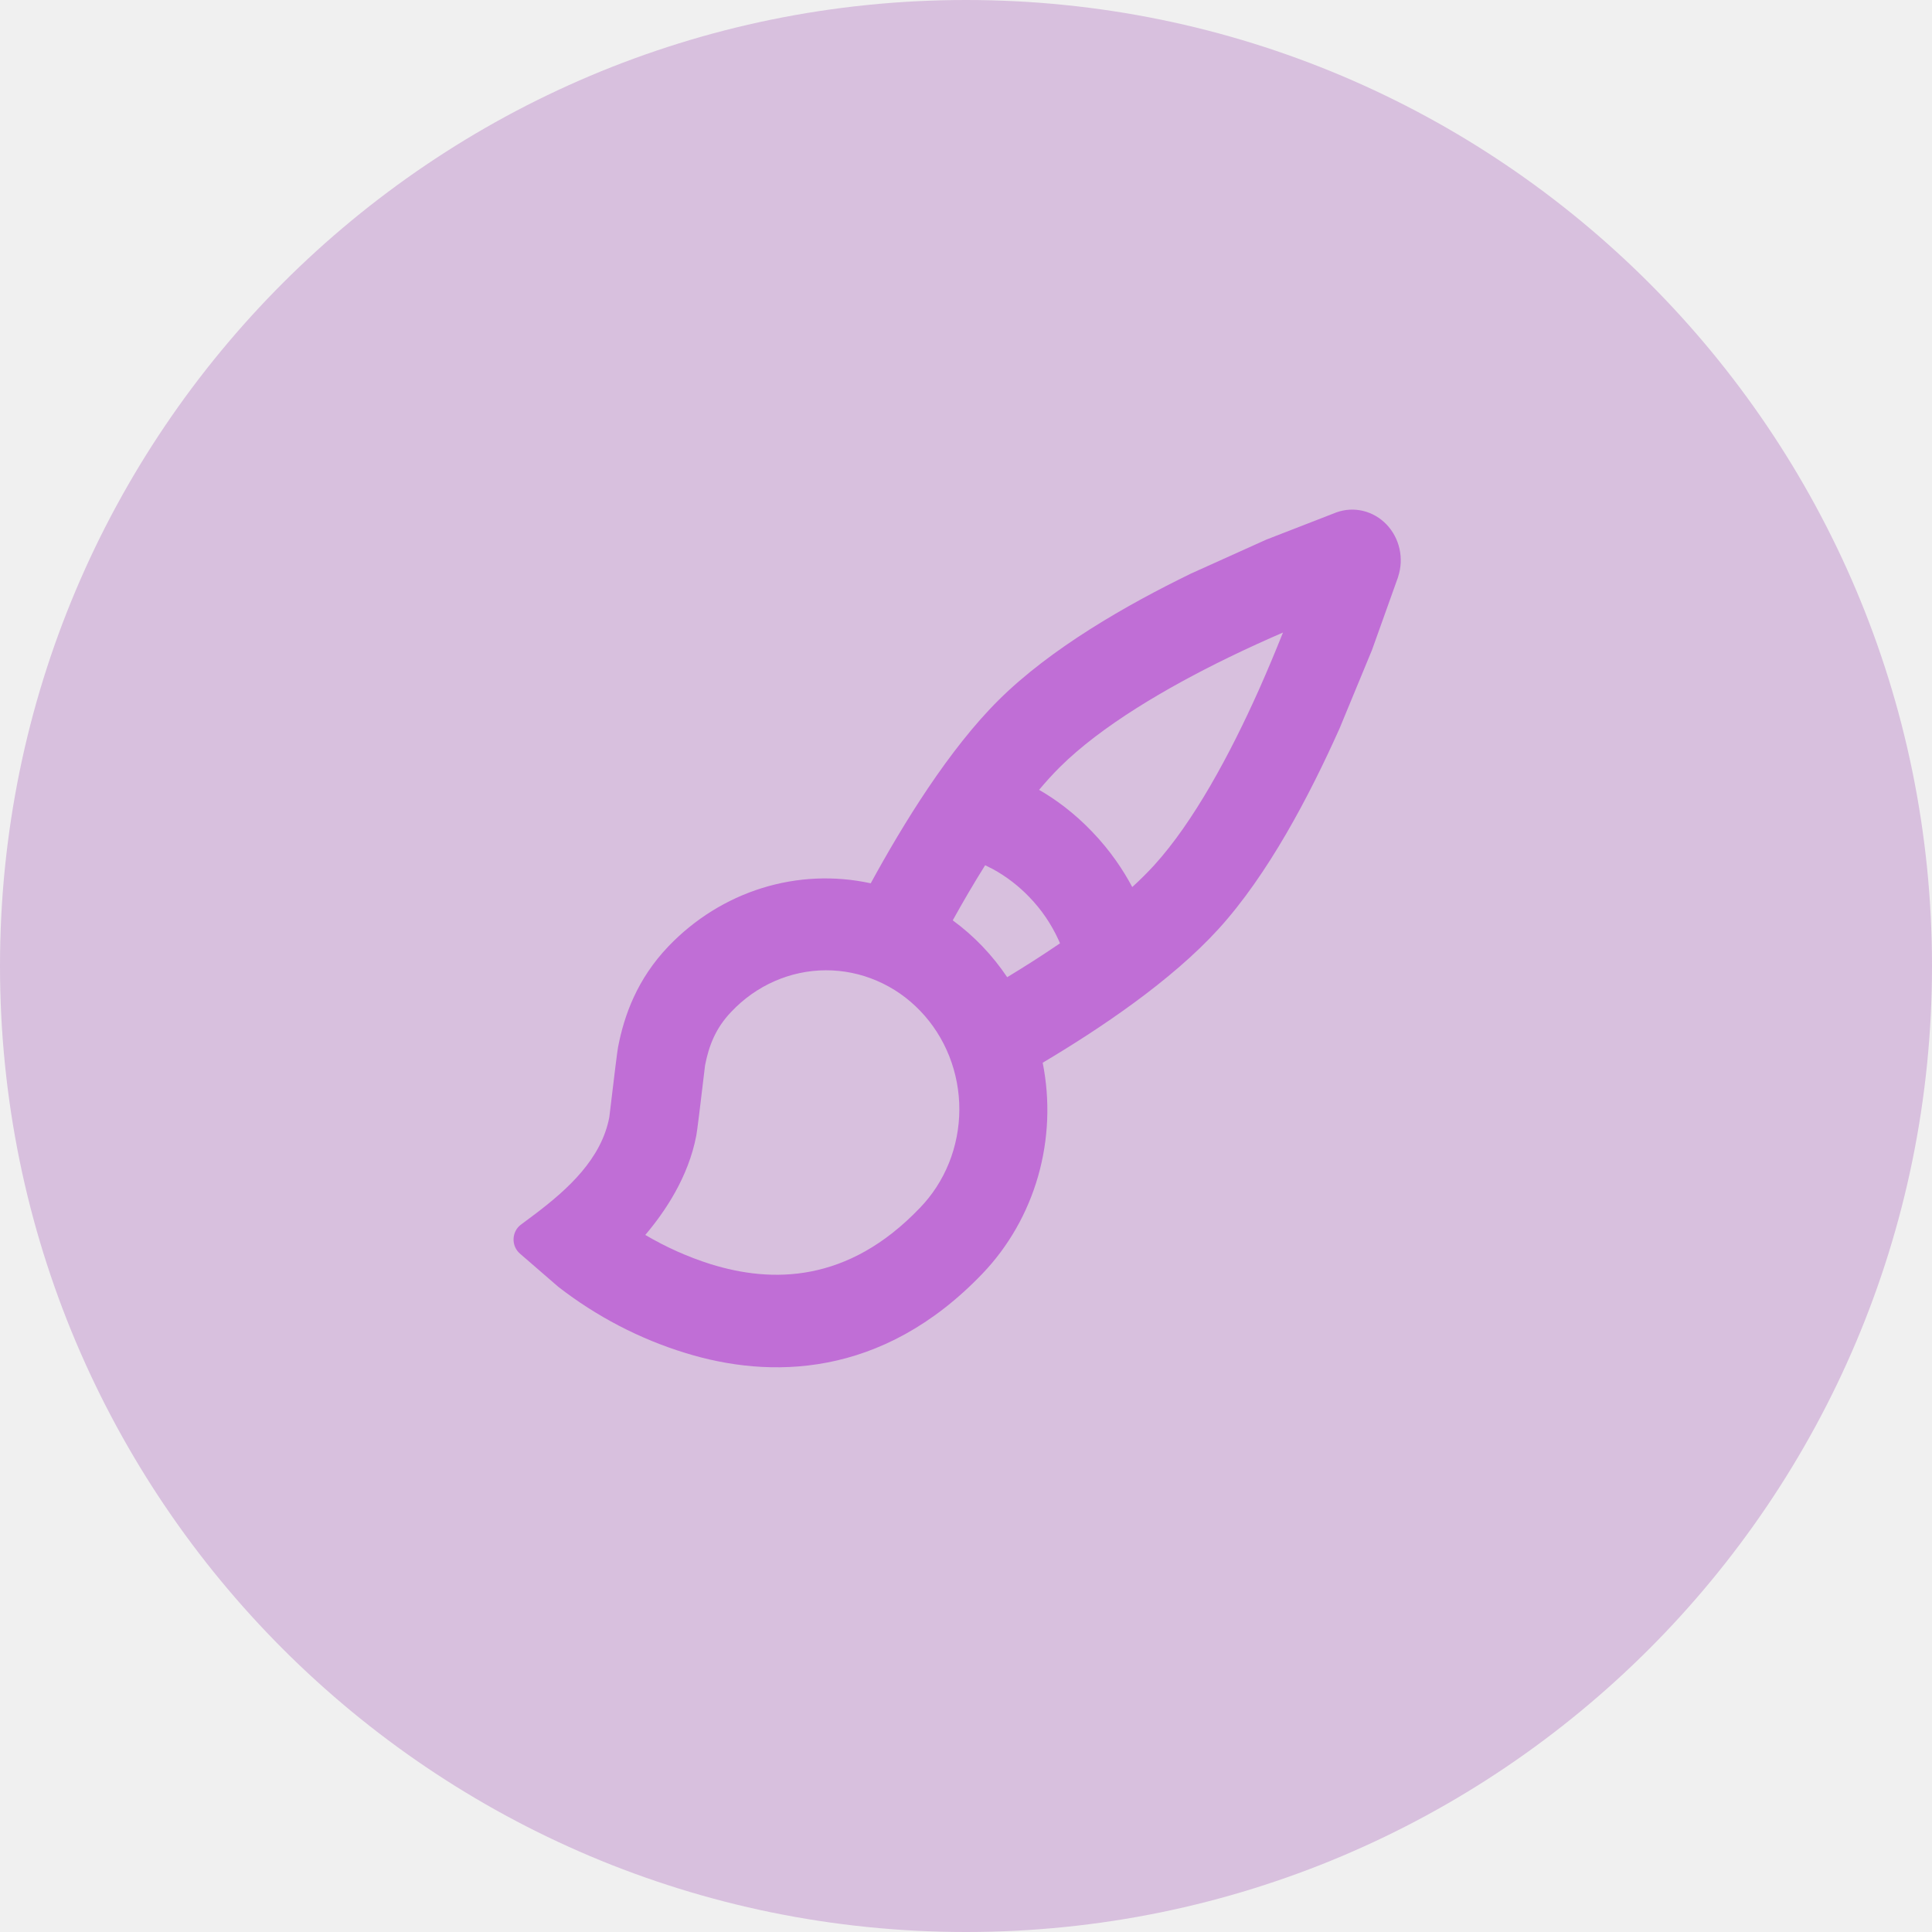
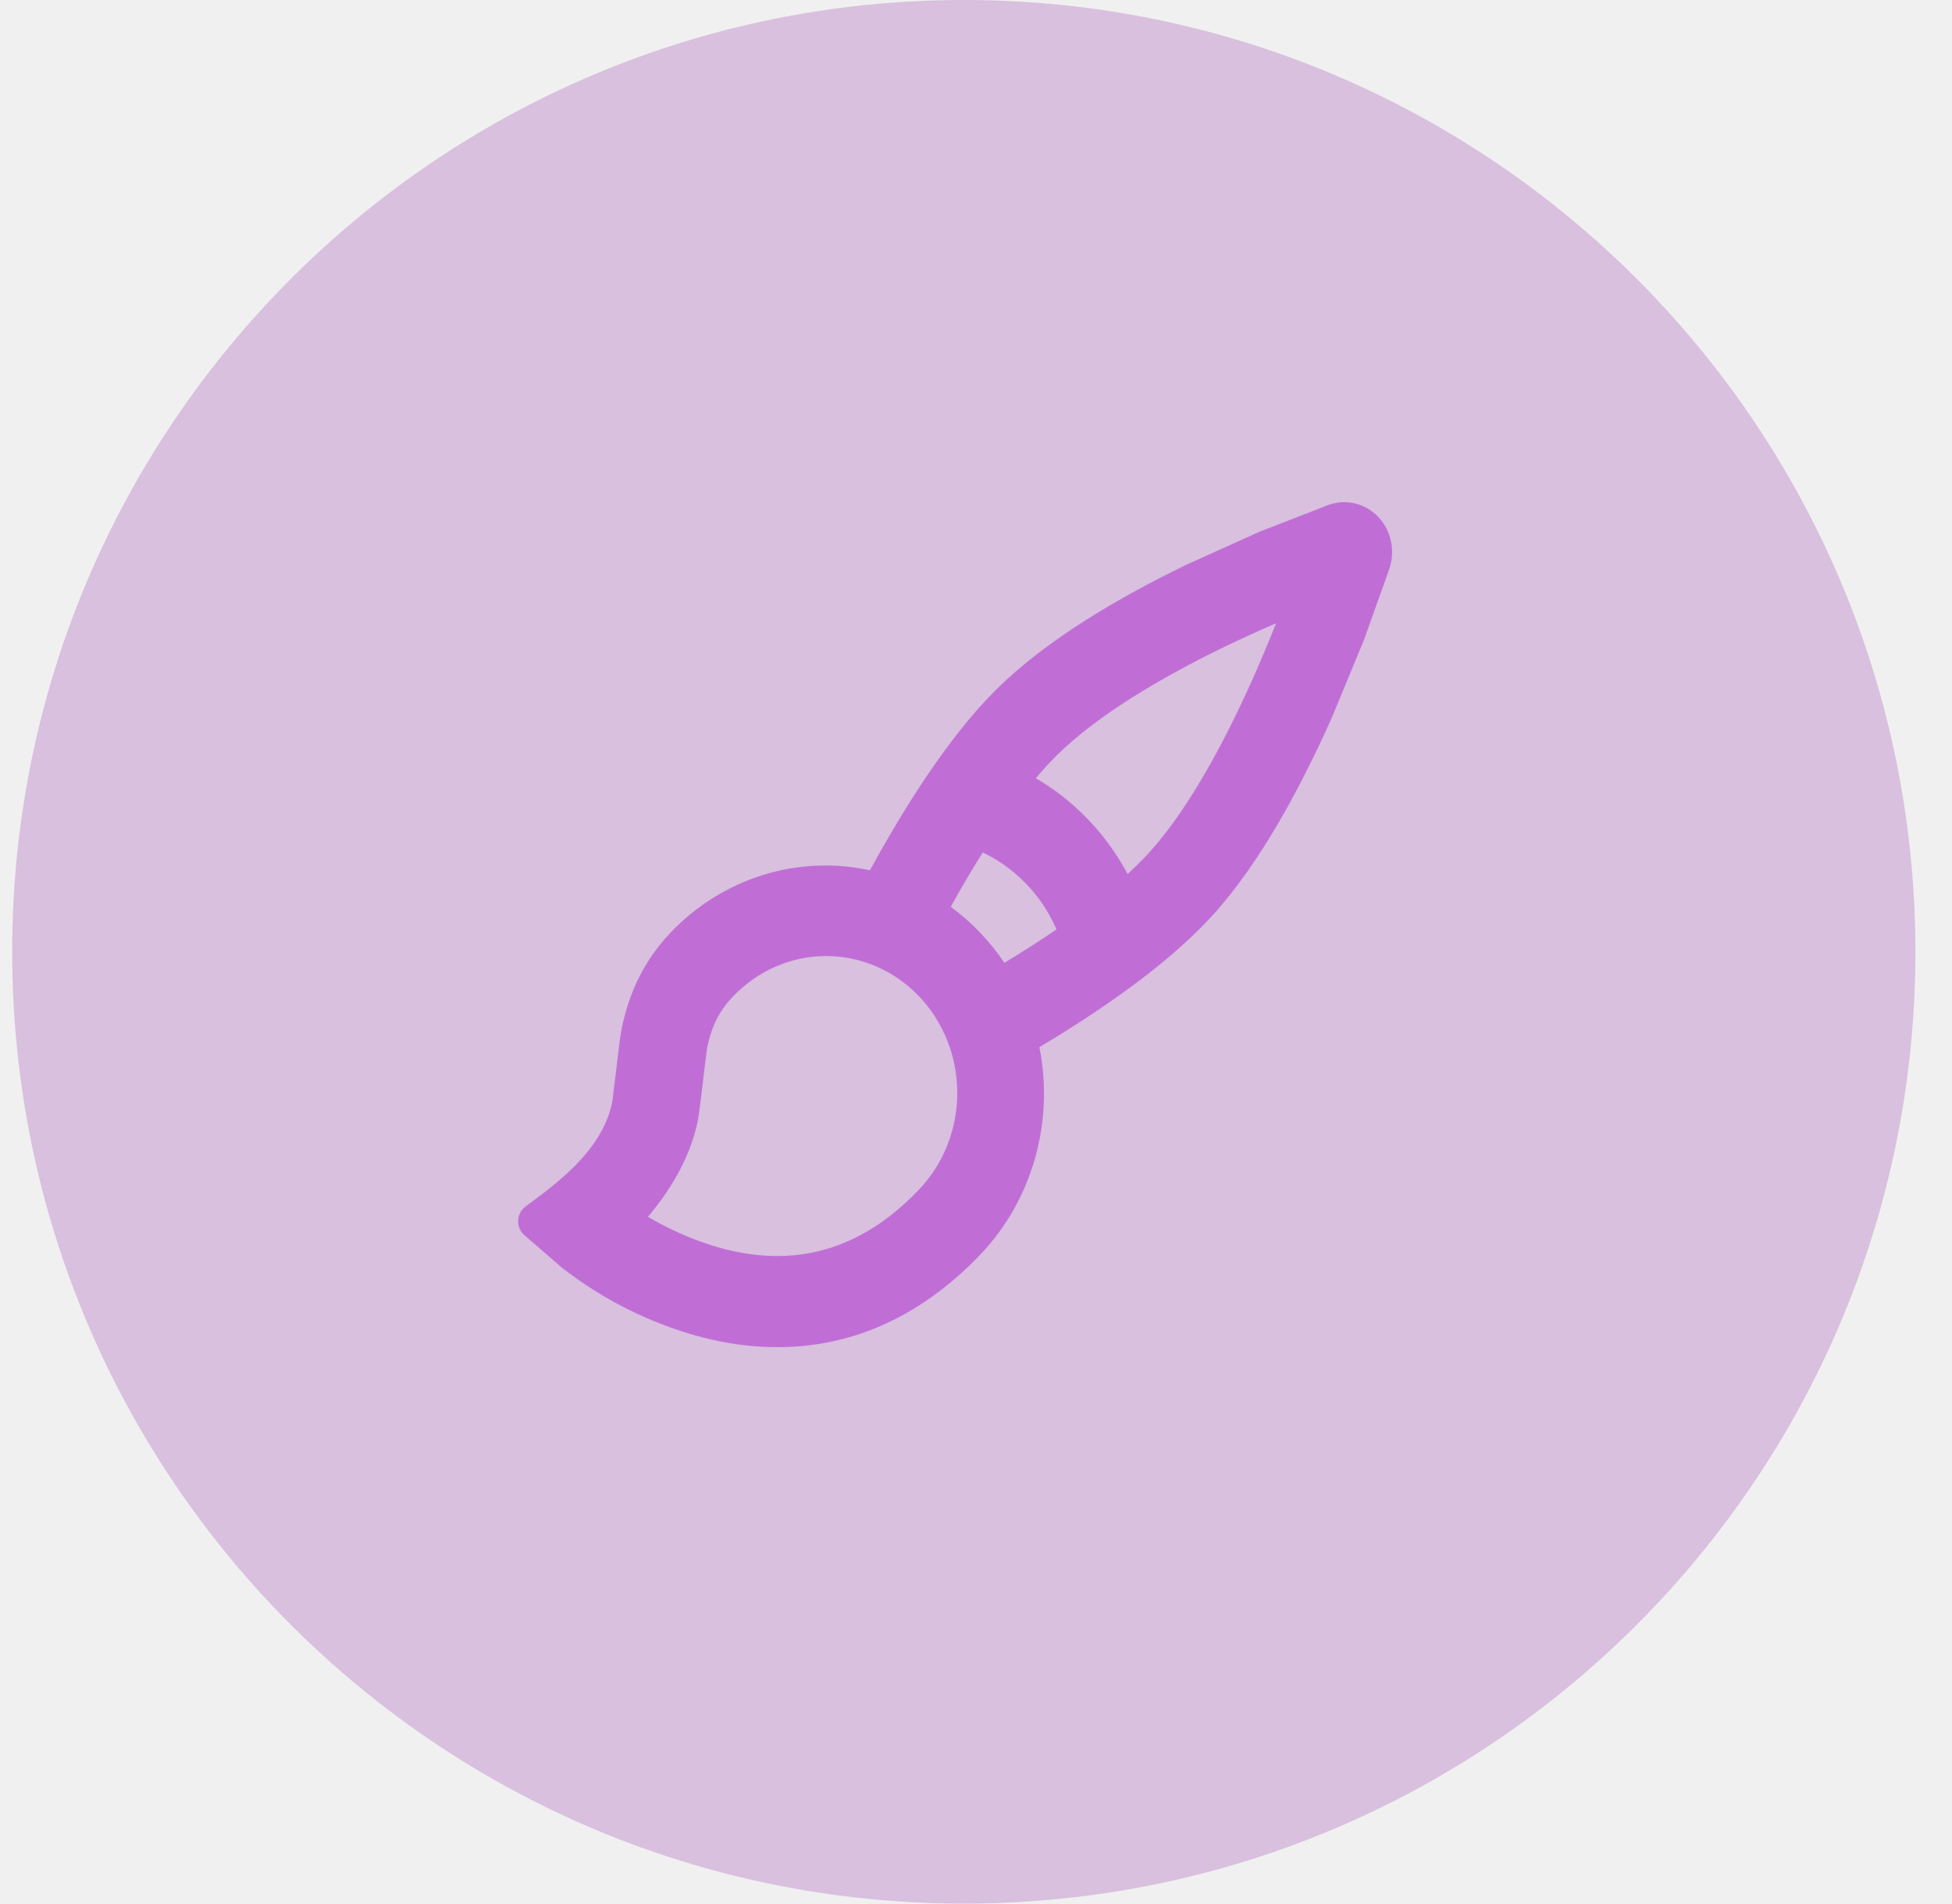
- <svg xmlns="http://www.w3.org/2000/svg" width="78" height="78" viewBox="0 0 78 78" fill="none">
-   <rect width="78" height="78" rx="39" fill="#D8C0DE" />
-   <g clip-path="url(#clip0_429_338)">
-     <path fill-rule="evenodd" clip-rule="evenodd" d="M56.448 23.286L55.391 26.242L54.079 29.415C52.862 32.135 51.191 35.315 49.191 37.51C47.283 39.604 44.402 41.535 42.096 42.905C42.4 44.425 42.336 45.999 41.911 47.487C41.485 48.974 40.712 50.328 39.66 51.425C35.593 55.669 31.047 55.669 27.666 54.622C25.818 54.054 24.081 53.149 22.535 51.949L20.985 50.606C20.902 50.533 20.837 50.442 20.793 50.339C20.75 50.235 20.729 50.123 20.734 50.01C20.739 49.898 20.768 49.788 20.82 49.689C20.872 49.59 20.945 49.504 21.034 49.44L21.628 48.996C22.933 48.005 24.278 46.787 24.599 45.108C24.804 43.378 24.922 42.435 24.952 42.279C25.199 40.991 25.722 39.529 26.989 38.203C28.041 37.106 29.338 36.298 30.763 35.854C32.188 35.41 33.697 35.344 35.154 35.661C36.467 33.255 38.316 30.248 40.324 28.257C42.428 26.171 45.475 24.425 48.082 23.157L51.121 21.787L53.955 20.686C54.303 20.561 54.676 20.541 55.034 20.627C55.391 20.714 55.718 20.903 55.978 21.174C56.237 21.445 56.419 21.786 56.502 22.159C56.584 22.532 56.565 22.922 56.446 23.284L56.448 23.286ZM29.524 40.849C28.892 41.507 28.618 42.221 28.465 43.012C28.261 44.743 28.143 45.687 28.112 45.843C27.79 47.532 26.842 48.927 26.052 49.858C26.886 50.35 27.77 50.745 28.688 51.036C31.167 51.806 34.224 51.806 37.126 48.779C37.632 48.26 38.034 47.642 38.31 46.959C38.585 46.277 38.728 45.544 38.731 44.804C38.734 44.064 38.596 43.33 38.326 42.645C38.056 41.961 37.658 41.339 37.156 40.816C36.655 40.292 36.059 39.877 35.402 39.596C34.746 39.314 34.043 39.17 33.334 39.173C32.624 39.176 31.922 39.326 31.268 39.614C30.614 39.901 30.022 40.321 29.524 40.849ZM38.465 37.157C39.32 37.782 40.064 38.559 40.663 39.452C41.364 39.028 42.087 38.568 42.795 38.084L42.741 37.959C42.447 37.312 42.047 36.723 41.559 36.22C41.128 35.77 40.634 35.39 40.095 35.093L39.773 34.932C39.31 35.67 38.87 36.424 38.465 37.157ZM51.798 25.537C51.11 25.834 50.365 26.173 49.594 26.547C47.072 27.775 44.459 29.314 42.793 30.966C42.511 31.247 42.231 31.554 41.951 31.888C42.6 32.262 43.352 32.804 44.092 33.578C44.834 34.35 45.352 35.136 45.712 35.812C46.032 35.521 46.327 35.228 46.595 34.934C48.179 33.195 49.654 30.469 50.831 27.835C51.189 27.031 51.511 26.253 51.798 25.537Z" fill="#C06ED6" />
+ <svg xmlns="http://www.w3.org/2000/svg" width="" height="" viewBox="0 0 40 39" fill="none">
+   <rect x="0.25" width="39" height="39" rx="19.5" fill="#D8C0DE" />
+   <g clip-path="url(#clip0_516_356)">
+     <g clip-path="url(#clip1_516_356)">
+       <path fill-rule="evenodd" clip-rule="evenodd" d="M28.474 11.643L27.946 13.121L27.29 14.707C26.682 16.067 25.846 17.657 24.846 18.755C23.892 19.802 22.452 20.767 21.299 21.453C21.451 22.212 21.419 23 21.206 23.743C20.993 24.487 20.606 25.164 20.08 25.712C18.047 27.834 15.774 27.834 14.084 27.311C13.159 27.027 12.291 26.575 11.518 25.974L10.743 25.303C10.702 25.267 10.669 25.221 10.647 25.169C10.625 25.118 10.615 25.062 10.617 25.005C10.62 24.949 10.635 24.894 10.661 24.844C10.687 24.795 10.723 24.752 10.767 24.72L11.065 24.498C11.717 24.003 12.39 23.393 12.55 22.554C12.653 21.689 12.711 21.217 12.726 21.14C12.85 20.495 13.112 19.765 13.745 19.102C14.271 18.553 14.919 18.149 15.632 17.927C16.345 17.705 17.099 17.672 17.827 17.83C18.484 16.627 19.408 15.124 20.413 14.129C21.464 13.085 22.988 12.212 24.292 11.579L25.811 10.893L27.228 10.343C27.402 10.281 27.588 10.271 27.767 10.314C27.946 10.357 28.11 10.451 28.239 10.587C28.369 10.722 28.46 10.893 28.501 11.079C28.543 11.266 28.533 11.461 28.473 11.642L28.474 11.643ZM15.013 20.424C14.696 20.753 14.559 21.111 14.483 21.506C14.381 22.372 14.322 22.843 14.307 22.921C14.145 23.766 13.671 24.464 13.277 24.929C13.694 25.175 14.136 25.373 14.594 25.518C15.834 25.903 17.362 25.903 18.814 24.39C19.067 24.13 19.268 23.821 19.405 23.48C19.543 23.139 19.615 22.772 19.616 22.402C19.617 22.032 19.549 21.665 19.413 21.323C19.278 20.98 19.08 20.669 18.829 20.408C18.578 20.146 18.28 19.939 17.952 19.798C17.624 19.657 17.272 19.585 16.917 19.587C16.562 19.588 16.212 19.663 15.885 19.807C15.558 19.951 15.261 20.16 15.013 20.424ZM19.483 18.578C19.91 18.891 20.282 19.28 20.582 19.726C20.932 19.514 21.294 19.284 21.648 19.042L21.621 18.979C21.474 18.656 21.274 18.362 21.03 18.11C20.814 17.885 20.568 17.695 20.298 17.546L20.137 17.466C19.906 17.835 19.685 18.212 19.483 18.578ZM26.15 12.769C25.806 12.917 25.433 13.086 25.048 13.273C23.786 13.887 22.48 14.657 21.647 15.483C21.506 15.623 21.366 15.777 21.226 15.944C21.55 16.131 21.927 16.402 22.297 16.789C22.668 17.175 22.926 17.568 23.106 17.906C23.267 17.76 23.414 17.614 23.548 17.467C24.34 16.597 25.077 15.235 25.666 13.917C25.845 13.515 26.006 13.127 26.15 12.769Z" fill="#C06ED6" />
+     </g>
  </g>
  <defs>
-     <clipPath id="clip0_429_338">
-       <rect width="43" height="44.87" fill="white" transform="translate(17 16.0435)" />
+     <clipPath id="clip0_516_356">
+       <rect width="23" height="24" fill="white" transform="translate(8.25 7.5)" />
+     </clipPath>
+     <clipPath id="clip1_516_356">
+       <rect width="21.5" height="22.435" fill="white" transform="translate(8.75 8.02173)" />
    </clipPath>
  </defs>
</svg>
